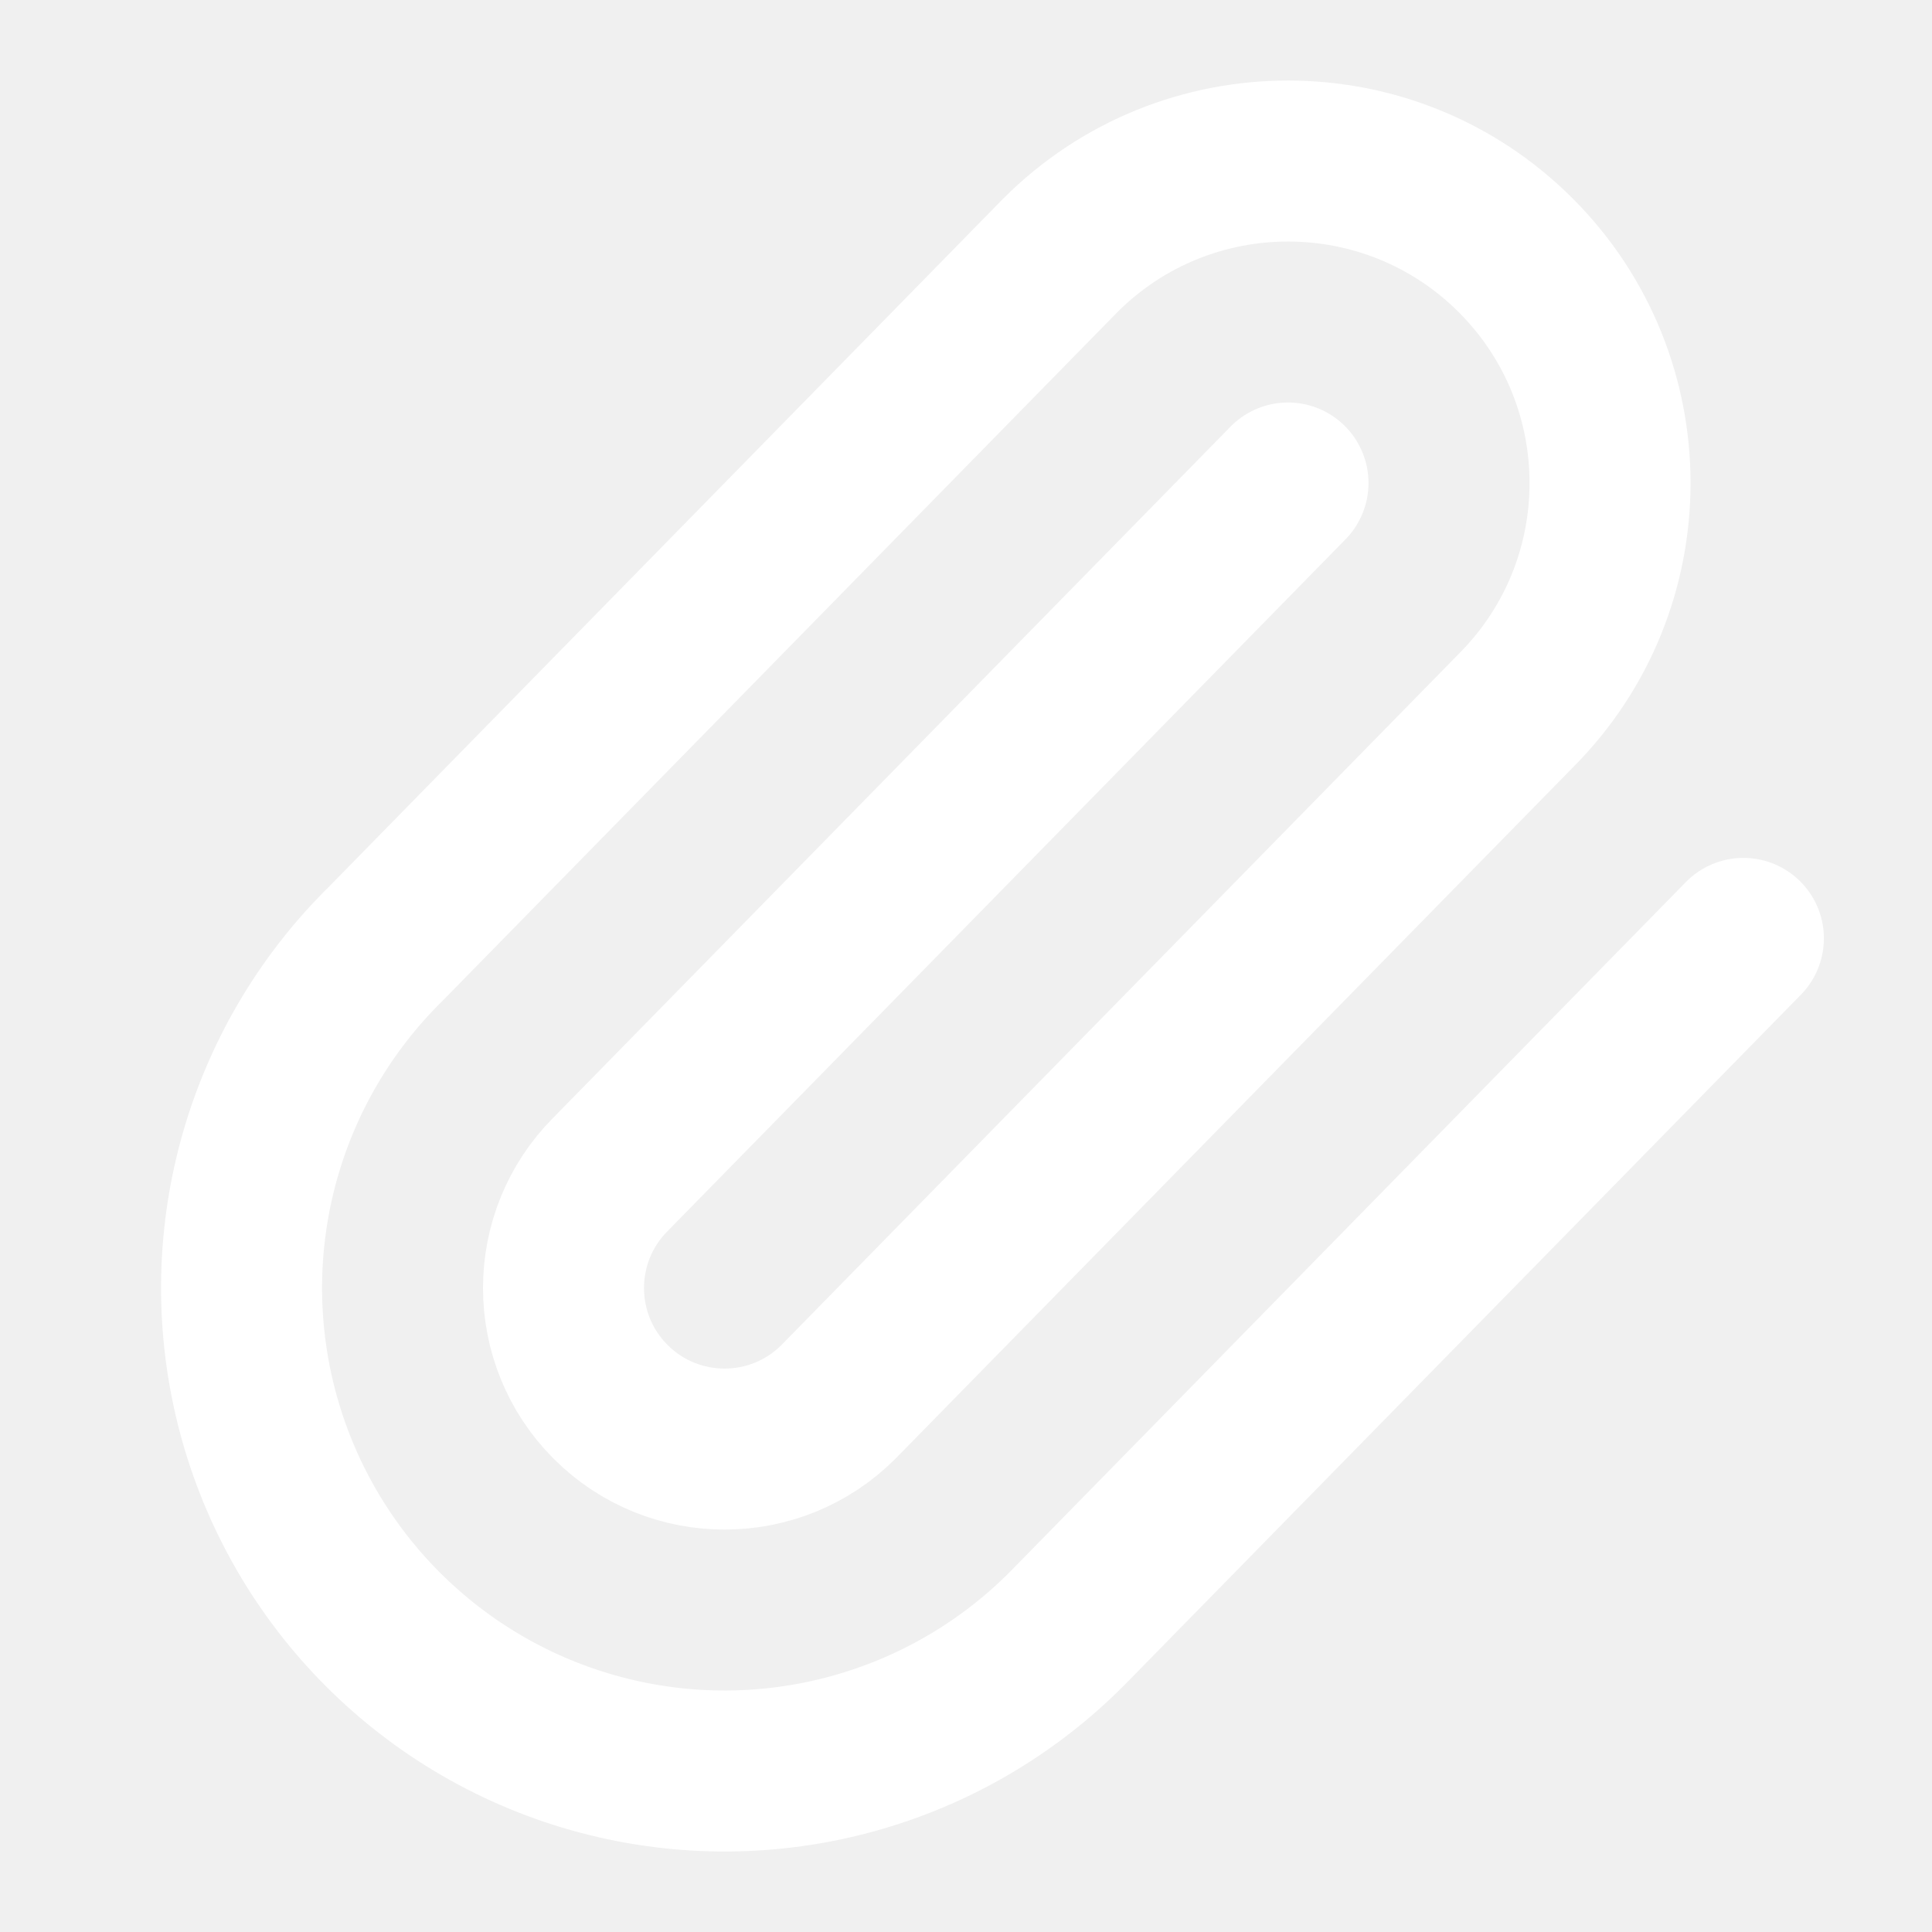
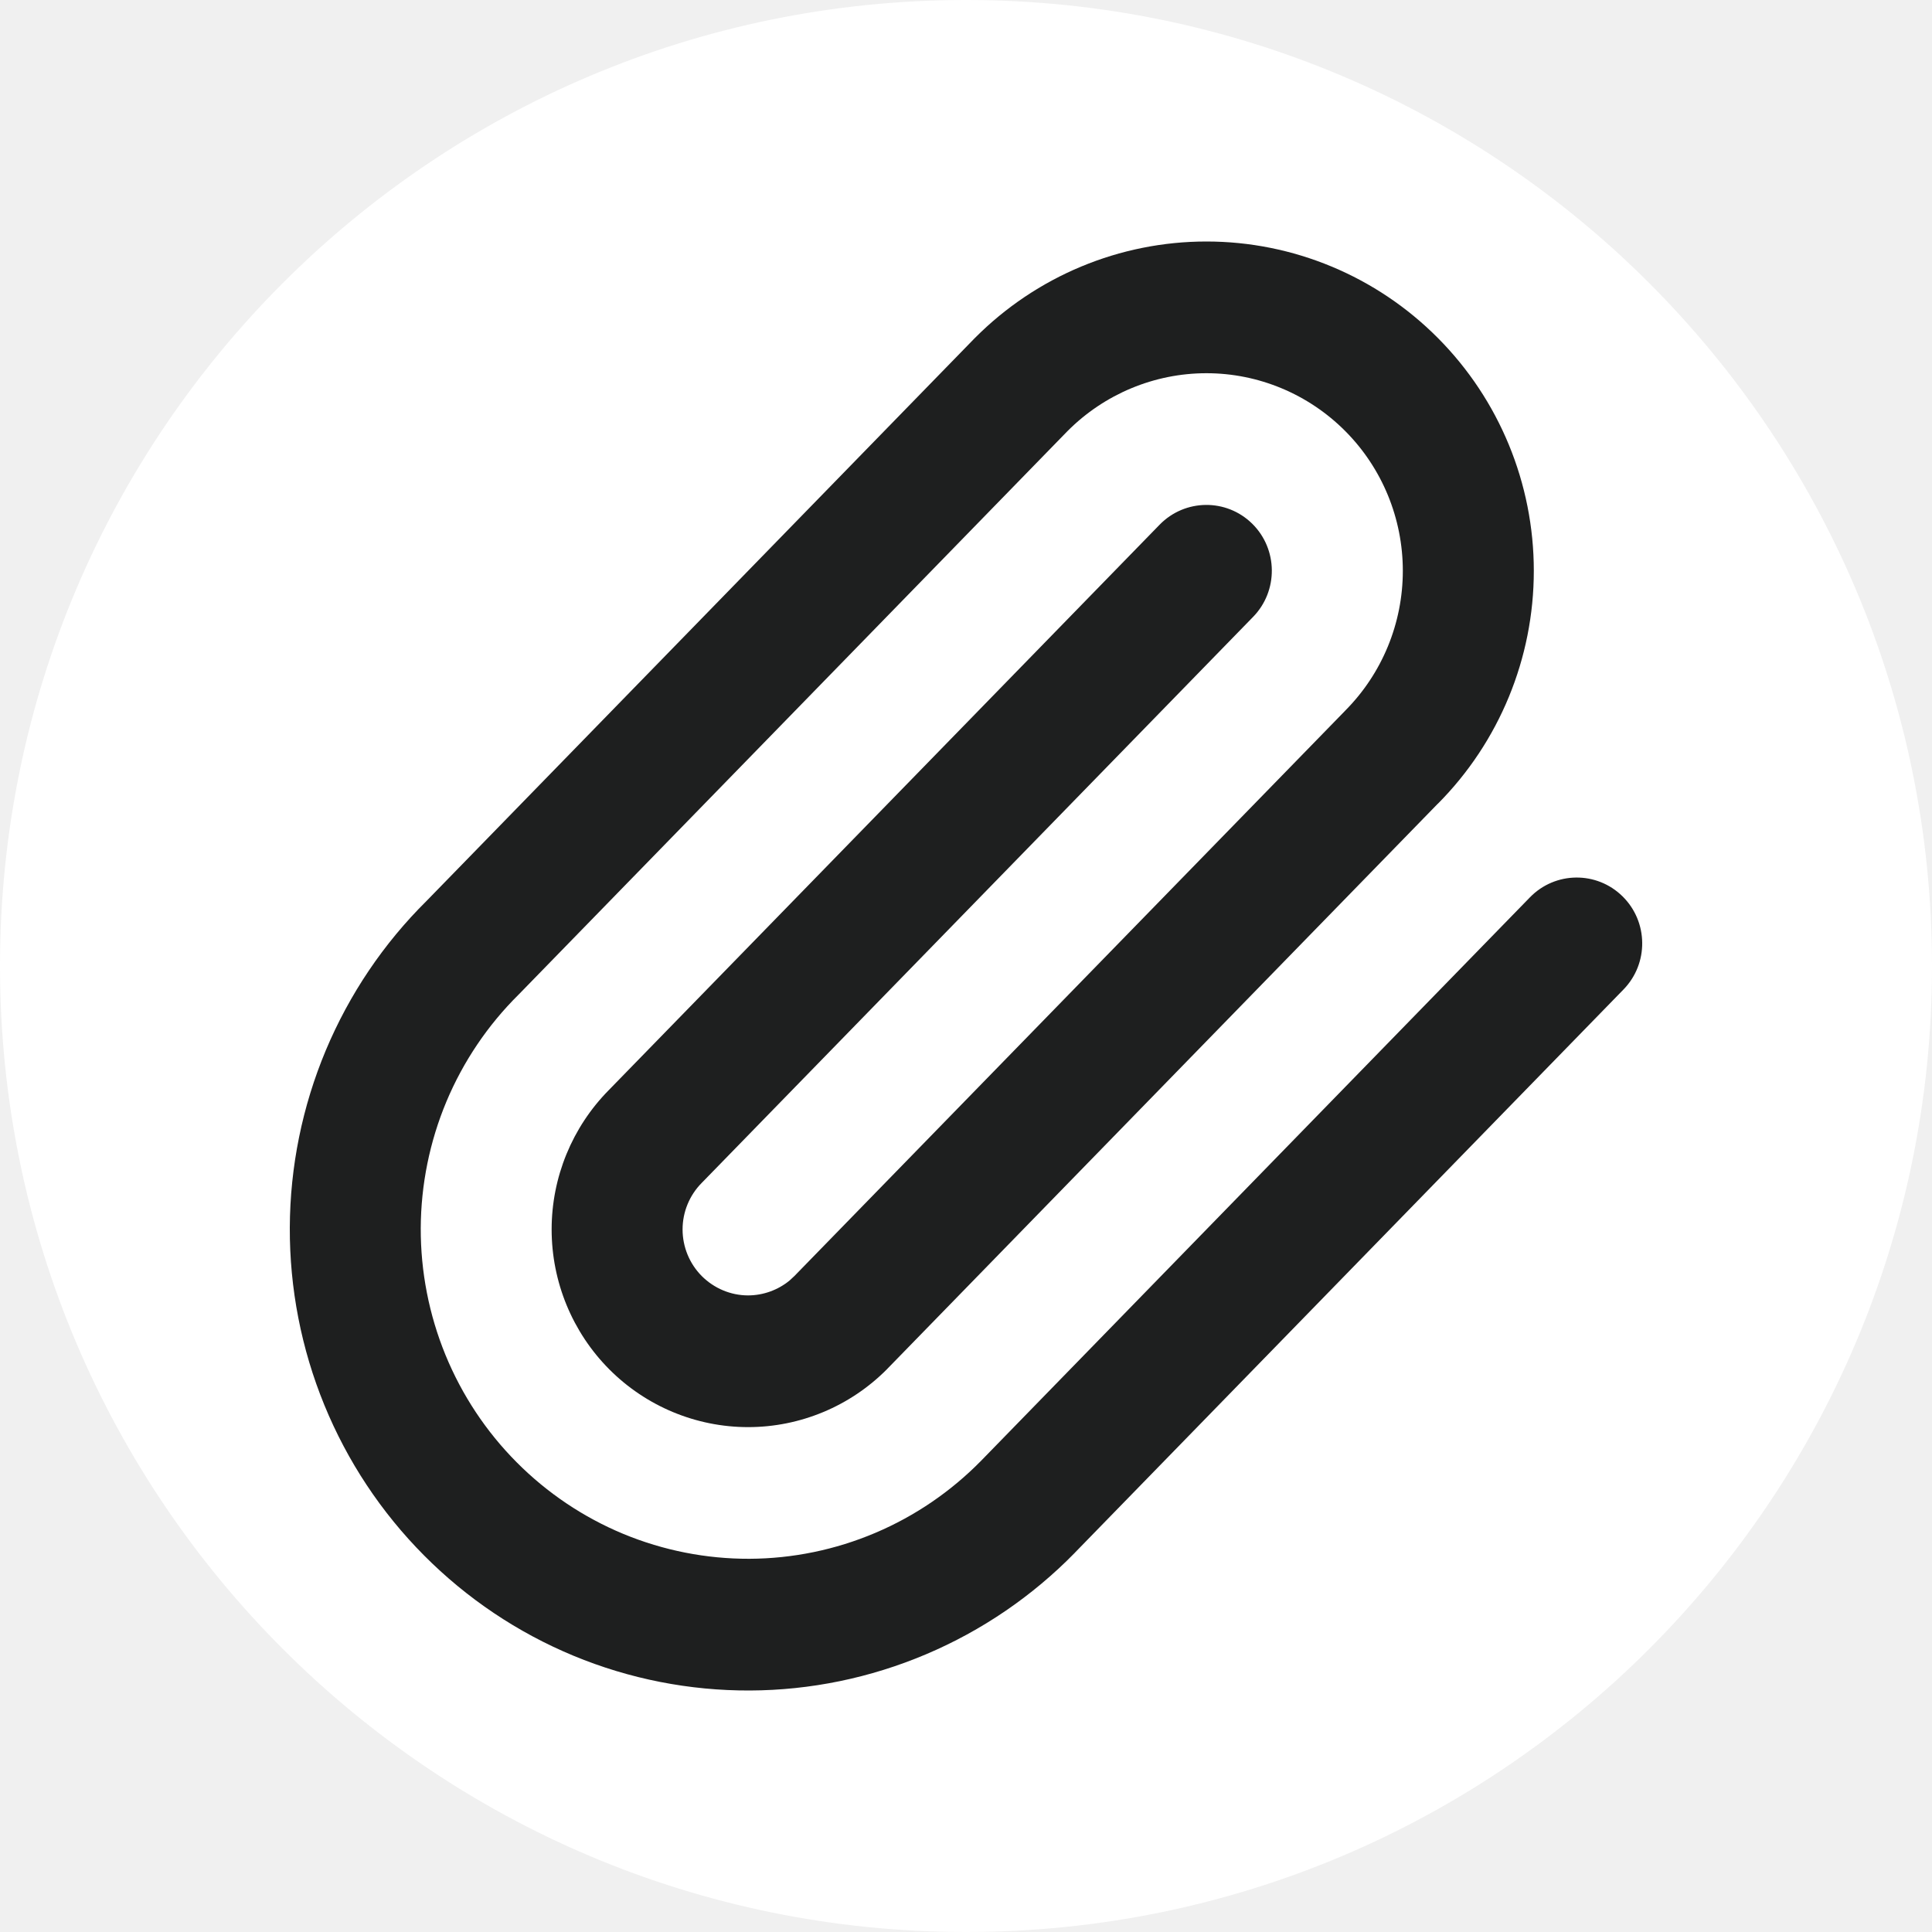
- <svg xmlns="http://www.w3.org/2000/svg" width="24" height="24" viewBox="0 0 24 24" fill="none" stroke="white" stroke-width="2" stroke-linecap="round" stroke-linejoin="round" class="lucide lucide-paperclip-icon lucide-paperclip">
-   <path d="m16 6-8.414 8.586a2 2 0 0 0 2.829 2.829l8.414-8.586a4 4 0 1 0-5.657-5.657l-8.379 8.551a6 6 0 1 0 8.485 8.485l8.379-8.551" />
+ <svg xmlns="http://www.w3.org/2000/svg" width="40" height="40" viewBox="0 0 40 40" fill="none">
+   <g clip-path="url(#clip0_265_2)">
+     <rect width="40" height="40" rx="20" fill="white" />
+     <path d="M29.044 11.818C29.044 10.733 28.616 9.693 27.853 8.926C27.09 8.159 26.056 7.727 24.978 7.727C23.899 7.727 22.864 8.159 22.101 8.926L10.752 20.577C10.747 20.582 10.741 20.588 10.735 20.594C10.098 21.225 9.591 21.977 9.243 22.806C8.896 23.635 8.715 24.526 8.711 25.427C8.708 26.326 8.882 27.218 9.222 28.05C9.563 28.882 10.064 29.639 10.697 30.275C11.329 30.911 12.081 31.416 12.908 31.759C13.735 32.101 14.622 32.276 15.517 32.273C16.411 32.269 17.296 32.087 18.121 31.737C18.945 31.388 19.693 30.877 20.321 30.235L31.676 18.578C32.2 18.04 33.058 18.031 33.593 18.558C34.128 19.085 34.137 19.948 33.613 20.486L22.255 32.146L22.253 32.149C21.375 33.047 20.327 33.761 19.173 34.25C18.019 34.739 16.78 34.995 15.527 35C14.275 35.005 13.033 34.761 11.875 34.281C10.717 33.801 9.664 33.094 8.779 32.203C7.893 31.312 7.192 30.254 6.715 29.089C6.238 27.924 5.995 26.674 6 25.415C6.005 24.155 6.259 22.908 6.745 21.747C7.232 20.586 7.941 19.533 8.834 18.65L20.175 7.007L20.184 6.998C21.456 5.719 23.18 5 24.978 5C26.775 5 28.499 5.719 29.77 6.998C31.041 8.276 31.756 10.01 31.756 11.818C31.756 13.627 31.041 15.361 29.77 16.64L29.769 16.639L18.373 28.338L18.364 28.348C17.602 29.115 16.567 29.547 15.489 29.547C14.41 29.547 13.375 29.115 12.612 28.348C11.85 27.581 11.421 26.54 11.421 25.454C11.421 24.374 11.846 23.338 12.603 22.571L24.009 10.863C24.533 10.326 25.391 10.316 25.926 10.843C26.46 11.37 26.468 12.234 25.944 12.772L14.539 24.48L14.529 24.49C14.275 24.746 14.132 25.093 14.132 25.454C14.132 25.816 14.275 26.163 14.529 26.419C14.784 26.674 15.129 26.82 15.489 26.82C15.803 26.819 16.107 26.709 16.348 26.511L16.447 26.419L27.844 14.721L27.853 14.711C28.616 13.943 29.044 12.903 29.044 11.818Z" fill="#1E1F1F" />
+   </g>
+   <defs>
+     <clipPath id="clip0_265_2">
+       <rect width="40" height="40" fill="white" />
+     </clipPath>
+   </defs>
</svg>
